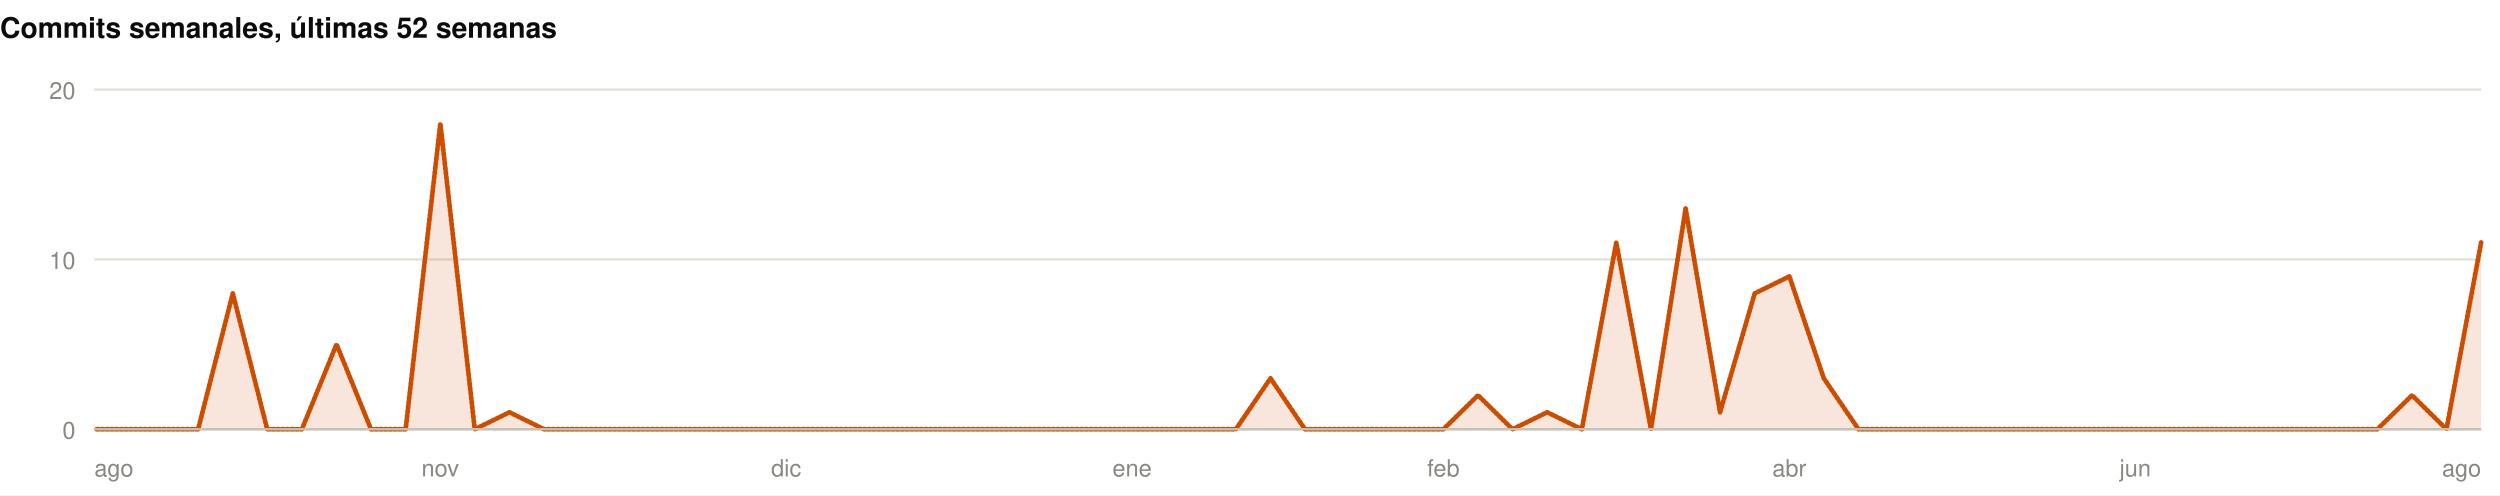
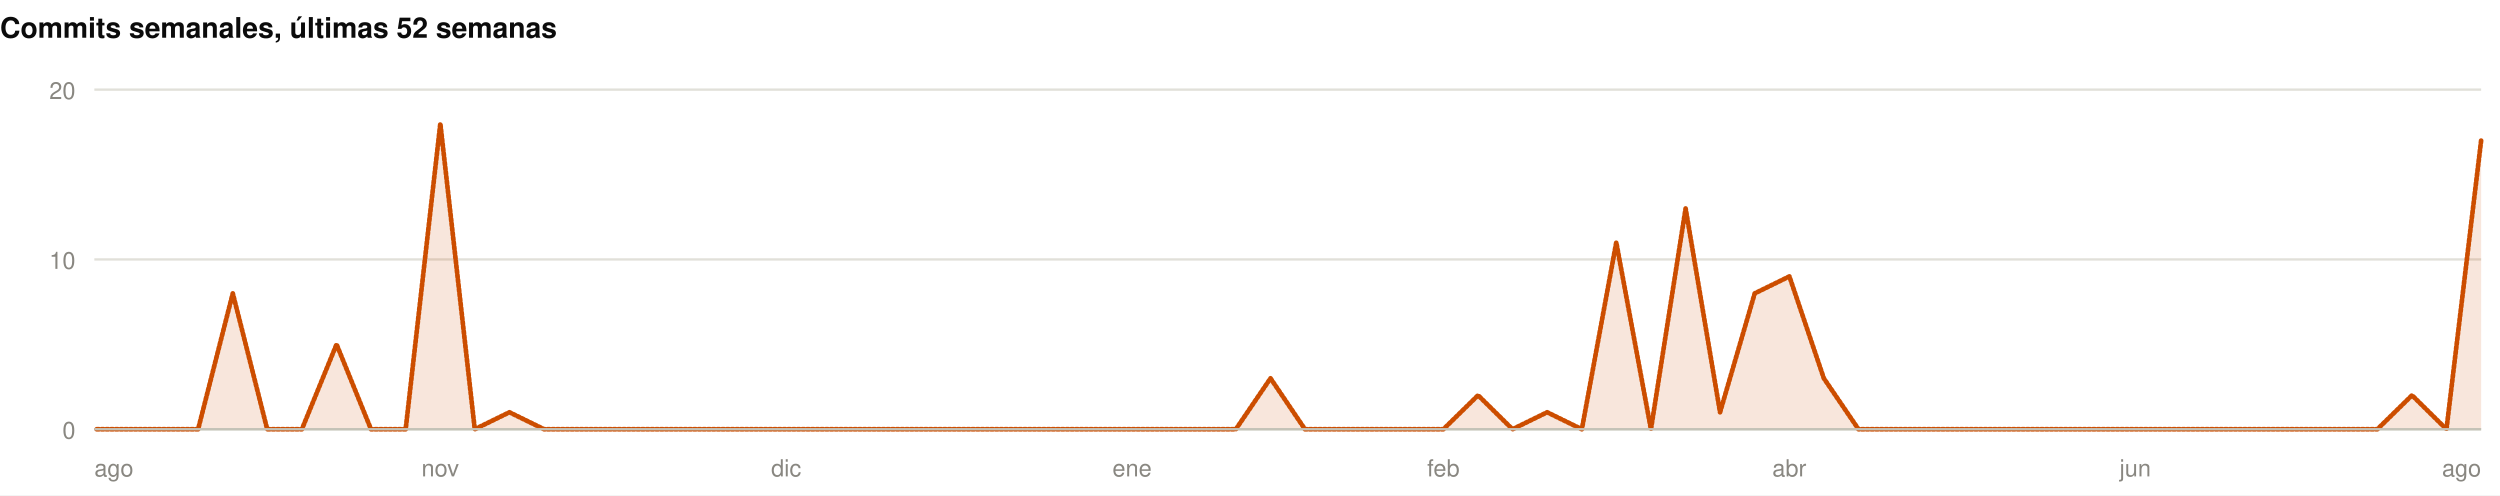
<svg xmlns="http://www.w3.org/2000/svg" width="1060" height="210" viewBox="0 0 1060 210" role="img">
  <rect width="1060" height="210" fill="#ffffff" />
  <style>
@keyframes grow{from{transform:scaleX(0)}}
@keyframes rise{from{opacity:0;transform:translateY(9px)}}
@keyframes fade{from{opacity:0}}
@keyframes draw{to{stroke-dashoffset:0}}
.bar{transform-box:fill-box;transform-origin:left center;animation:grow .9s cubic-bezier(.22,1,.36,1) var(--d,0s) both}
.rise{animation:rise .7s cubic-bezier(.22,1,.36,1) var(--d,0s) both}
.fade{animation:fade .8s ease-out var(--d,0s) both}
.draw{animation:draw 1.7s ease-out .1s both}
@media (prefers-reduced-motion:reduce){
.bar,.rise,.fade,.draw{animation:none;transform:none;opacity:1;stroke-dashoffset:0}
}
</style>
  <g>
    <text x="0" y="16" font-family="-apple-system,BlinkMacSystemFont,'Segoe UI',Helvetica,Arial,sans-serif" font-size="12" font-weight="700" fill="#0b0b0b" text-anchor="start">Commits semanales, últimas 52 semanas</text>
    <line x1="40" y1="182" x2="1052" y2="182" stroke="#e1e0d9" stroke-width="1" />
    <text x="32" y="186" font-family="-apple-system,BlinkMacSystemFont,'Segoe UI',Helvetica,Arial,sans-serif" font-size="10" font-weight="400" fill="#898781" text-anchor="end">0</text>
    <line x1="40" y1="110" x2="1052" y2="110" stroke="#e1e0d9" stroke-width="1" />
    <text x="32" y="114" font-family="-apple-system,BlinkMacSystemFont,'Segoe UI',Helvetica,Arial,sans-serif" font-size="10" font-weight="400" fill="#898781" text-anchor="end">10</text>
    <line x1="40" y1="38" x2="1052" y2="38" stroke="#e1e0d9" stroke-width="1" />
    <text x="32" y="42" font-family="-apple-system,BlinkMacSystemFont,'Segoe UI',Helvetica,Arial,sans-serif" font-size="10" font-weight="400" fill="#898781" text-anchor="end">20</text>
-     <path class="fade" style="--d:.5s" d="M40.0,182.0L54.7,182.0L69.3,182.0L84.0,182.0L98.7,124.4L113.3,182.0L128.0,182.0L142.7,146.0L157.3,182.0L172.0,182.0L186.7,52.4L201.3,182.0L216.0,174.8L230.7,182.0L245.3,182.0L260.0,182.0L274.7,182.0L289.3,182.0L304.0,182.0L318.7,182.0L333.3,182.0L348.0,182.0L362.7,182.0L377.3,182.0L392.0,182.0L406.7,182.0L421.3,182.0L436.0,182.0L450.7,182.0L465.3,182.0L480.0,182.0L494.7,182.0L509.3,182.0L524.0,182.0L538.7,160.4L553.3,182.0L568.0,182.0L582.7,182.0L597.3,182.0L612.0,182.0L626.7,167.6L641.3,182.0L656.0,174.8L670.7,182.0L685.3,102.8L700.0,182.0L714.7,88.4L729.3,174.8L744.0,124.4L758.7,117.2L773.3,160.4L788.0,182.0L802.7,182.0L817.3,182.0L832.0,182.0L846.7,182.0L861.3,182.0L876.0,182.0L890.7,182.0L905.3,182.0L920.0,182.0L934.7,182.0L949.3,182.0L964.0,182.0L978.7,182.0L993.3,182.0L1008.0,182.0L1022.7,167.6L1037.3,182.0L1052.0,102.8L1052.0,182L40.0,182Z" fill="rgba(204,77,0,0.14)" />
-     <path class="draw" pathLength="1" stroke-dasharray="1" stroke-dashoffset="1" d="M40.0,182.0L54.7,182.0L69.3,182.0L84.0,182.0L98.7,124.4L113.3,182.0L128.0,182.0L142.7,146.0L157.3,182.0L172.0,182.0L186.7,52.4L201.3,182.0L216.0,174.8L230.7,182.0L245.3,182.0L260.0,182.0L274.7,182.0L289.3,182.0L304.0,182.0L318.7,182.0L333.3,182.0L348.0,182.0L362.7,182.0L377.3,182.0L392.0,182.0L406.7,182.0L421.3,182.0L436.0,182.0L450.7,182.0L465.3,182.0L480.0,182.0L494.7,182.0L509.3,182.0L524.0,182.0L538.7,160.4L553.3,182.0L568.0,182.0L582.7,182.0L597.3,182.0L612.0,182.0L626.7,167.6L641.3,182.0L656.0,174.8L670.7,182.0L685.3,102.8L700.0,182.0L714.7,88.4L729.3,174.8L744.0,124.4L758.7,117.2L773.3,160.4L788.0,182.0L802.7,182.0L817.3,182.0L832.0,182.0L846.7,182.0L861.3,182.0L876.0,182.0L890.7,182.0L905.3,182.0L920.0,182.0L934.7,182.0L949.3,182.0L964.0,182.0L978.7,182.0L993.3,182.0L1008.0,182.0L1022.7,167.6L1037.3,182.0L1052.0,102.8" fill="none" stroke="#CC4D00" stroke-width="2" stroke-linejoin="round" stroke-linecap="round" />
+     <path class="fade" style="--d:.5s" d="M40.0,182.0L54.7,182.0L69.3,182.0L84.0,182.0L98.7,124.4L113.3,182.0L128.0,182.0L142.7,146.0L157.3,182.0L172.0,182.0L186.7,52.4L201.3,182.0L216.0,174.8L230.7,182.0L245.3,182.0L260.0,182.0L274.7,182.0L289.3,182.0L304.0,182.0L318.7,182.0L333.3,182.0L348.0,182.0L362.7,182.0L377.3,182.0L392.0,182.0L406.7,182.0L421.3,182.0L436.0,182.0L450.7,182.0L465.3,182.0L480.0,182.0L494.7,182.0L509.3,182.0L524.0,182.0L538.7,160.4L553.3,182.0L568.0,182.0L582.7,182.0L597.3,182.0L612.0,182.0L626.7,167.6L641.3,182.0L656.0,174.8L670.7,182.0L685.3,102.8L700.0,182.0L714.7,88.4L729.3,174.8L744.0,124.4L758.7,117.2L773.3,160.4L788.0,182.0L802.7,182.0L817.3,182.0L832.0,182.0L846.7,182.0L861.3,182.0L876.0,182.0L890.7,182.0L905.3,182.0L920.0,182.0L934.7,182.0L949.3,182.0L964.0,182.0L978.7,182.0L993.3,182.0L1008.0,182.0L1022.7,167.6L1037.3,182.0L1052.0,59.6L1052.0,182L40.0,182Z" fill="rgba(204,77,0,0.14)" />
+     <path class="draw" pathLength="1" stroke-dasharray="1" stroke-dashoffset="1" d="M40.0,182.0L54.7,182.0L69.3,182.0L84.0,182.0L98.7,124.4L113.3,182.0L128.0,182.0L142.7,146.0L157.3,182.0L172.0,182.0L186.7,52.4L201.3,182.0L216.0,174.8L230.7,182.0L245.3,182.0L260.0,182.0L274.7,182.0L289.3,182.0L304.0,182.0L318.7,182.0L333.3,182.0L348.0,182.0L362.7,182.0L377.3,182.0L392.0,182.0L406.7,182.0L421.3,182.0L436.0,182.0L450.7,182.0L465.3,182.0L480.0,182.0L494.7,182.0L509.3,182.0L524.0,182.0L538.7,160.4L553.3,182.0L568.0,182.0L582.7,182.0L597.3,182.0L612.0,182.0L626.7,167.6L641.3,182.0L656.0,174.8L670.7,182.0L685.3,102.8L700.0,182.0L714.7,88.4L729.3,174.8L744.0,124.4L758.7,117.2L773.3,160.4L788.0,182.0L802.7,182.0L817.3,182.0L832.0,182.0L846.7,182.0L861.3,182.0L876.0,182.0L890.7,182.0L905.3,182.0L920.0,182.0L934.7,182.0L949.3,182.0L964.0,182.0L978.7,182.0L993.3,182.0L1008.0,182.0L1022.7,167.6L1037.3,182.0L1052.0,59.6" fill="none" stroke="#CC4D00" stroke-width="2" stroke-linejoin="round" stroke-linecap="round" />
    <line x1="40" y1="182" x2="1052" y2="182" stroke="#c3c2b7" stroke-width="1" />
    <text x="40" y="202" font-family="-apple-system,BlinkMacSystemFont,'Segoe UI',Helvetica,Arial,sans-serif" font-size="10" font-weight="400" fill="#898781" text-anchor="start">ago</text>
    <text x="186.667" y="202" font-family="-apple-system,BlinkMacSystemFont,'Segoe UI',Helvetica,Arial,sans-serif" font-size="10" font-weight="400" fill="#898781" text-anchor="middle">nov</text>
    <text x="333.333" y="202" font-family="-apple-system,BlinkMacSystemFont,'Segoe UI',Helvetica,Arial,sans-serif" font-size="10" font-weight="400" fill="#898781" text-anchor="middle">dic</text>
    <text x="480" y="202" font-family="-apple-system,BlinkMacSystemFont,'Segoe UI',Helvetica,Arial,sans-serif" font-size="10" font-weight="400" fill="#898781" text-anchor="middle">ene</text>
    <text x="612" y="202" font-family="-apple-system,BlinkMacSystemFont,'Segoe UI',Helvetica,Arial,sans-serif" font-size="10" font-weight="400" fill="#898781" text-anchor="middle">feb</text>
    <text x="758.667" y="202" font-family="-apple-system,BlinkMacSystemFont,'Segoe UI',Helvetica,Arial,sans-serif" font-size="10" font-weight="400" fill="#898781" text-anchor="middle">abr</text>
    <text x="905.333" y="202" font-family="-apple-system,BlinkMacSystemFont,'Segoe UI',Helvetica,Arial,sans-serif" font-size="10" font-weight="400" fill="#898781" text-anchor="middle">jun</text>
    <text x="1052" y="202" font-family="-apple-system,BlinkMacSystemFont,'Segoe UI',Helvetica,Arial,sans-serif" font-size="10" font-weight="400" fill="#898781" text-anchor="end">ago</text>
  </g>
</svg>
